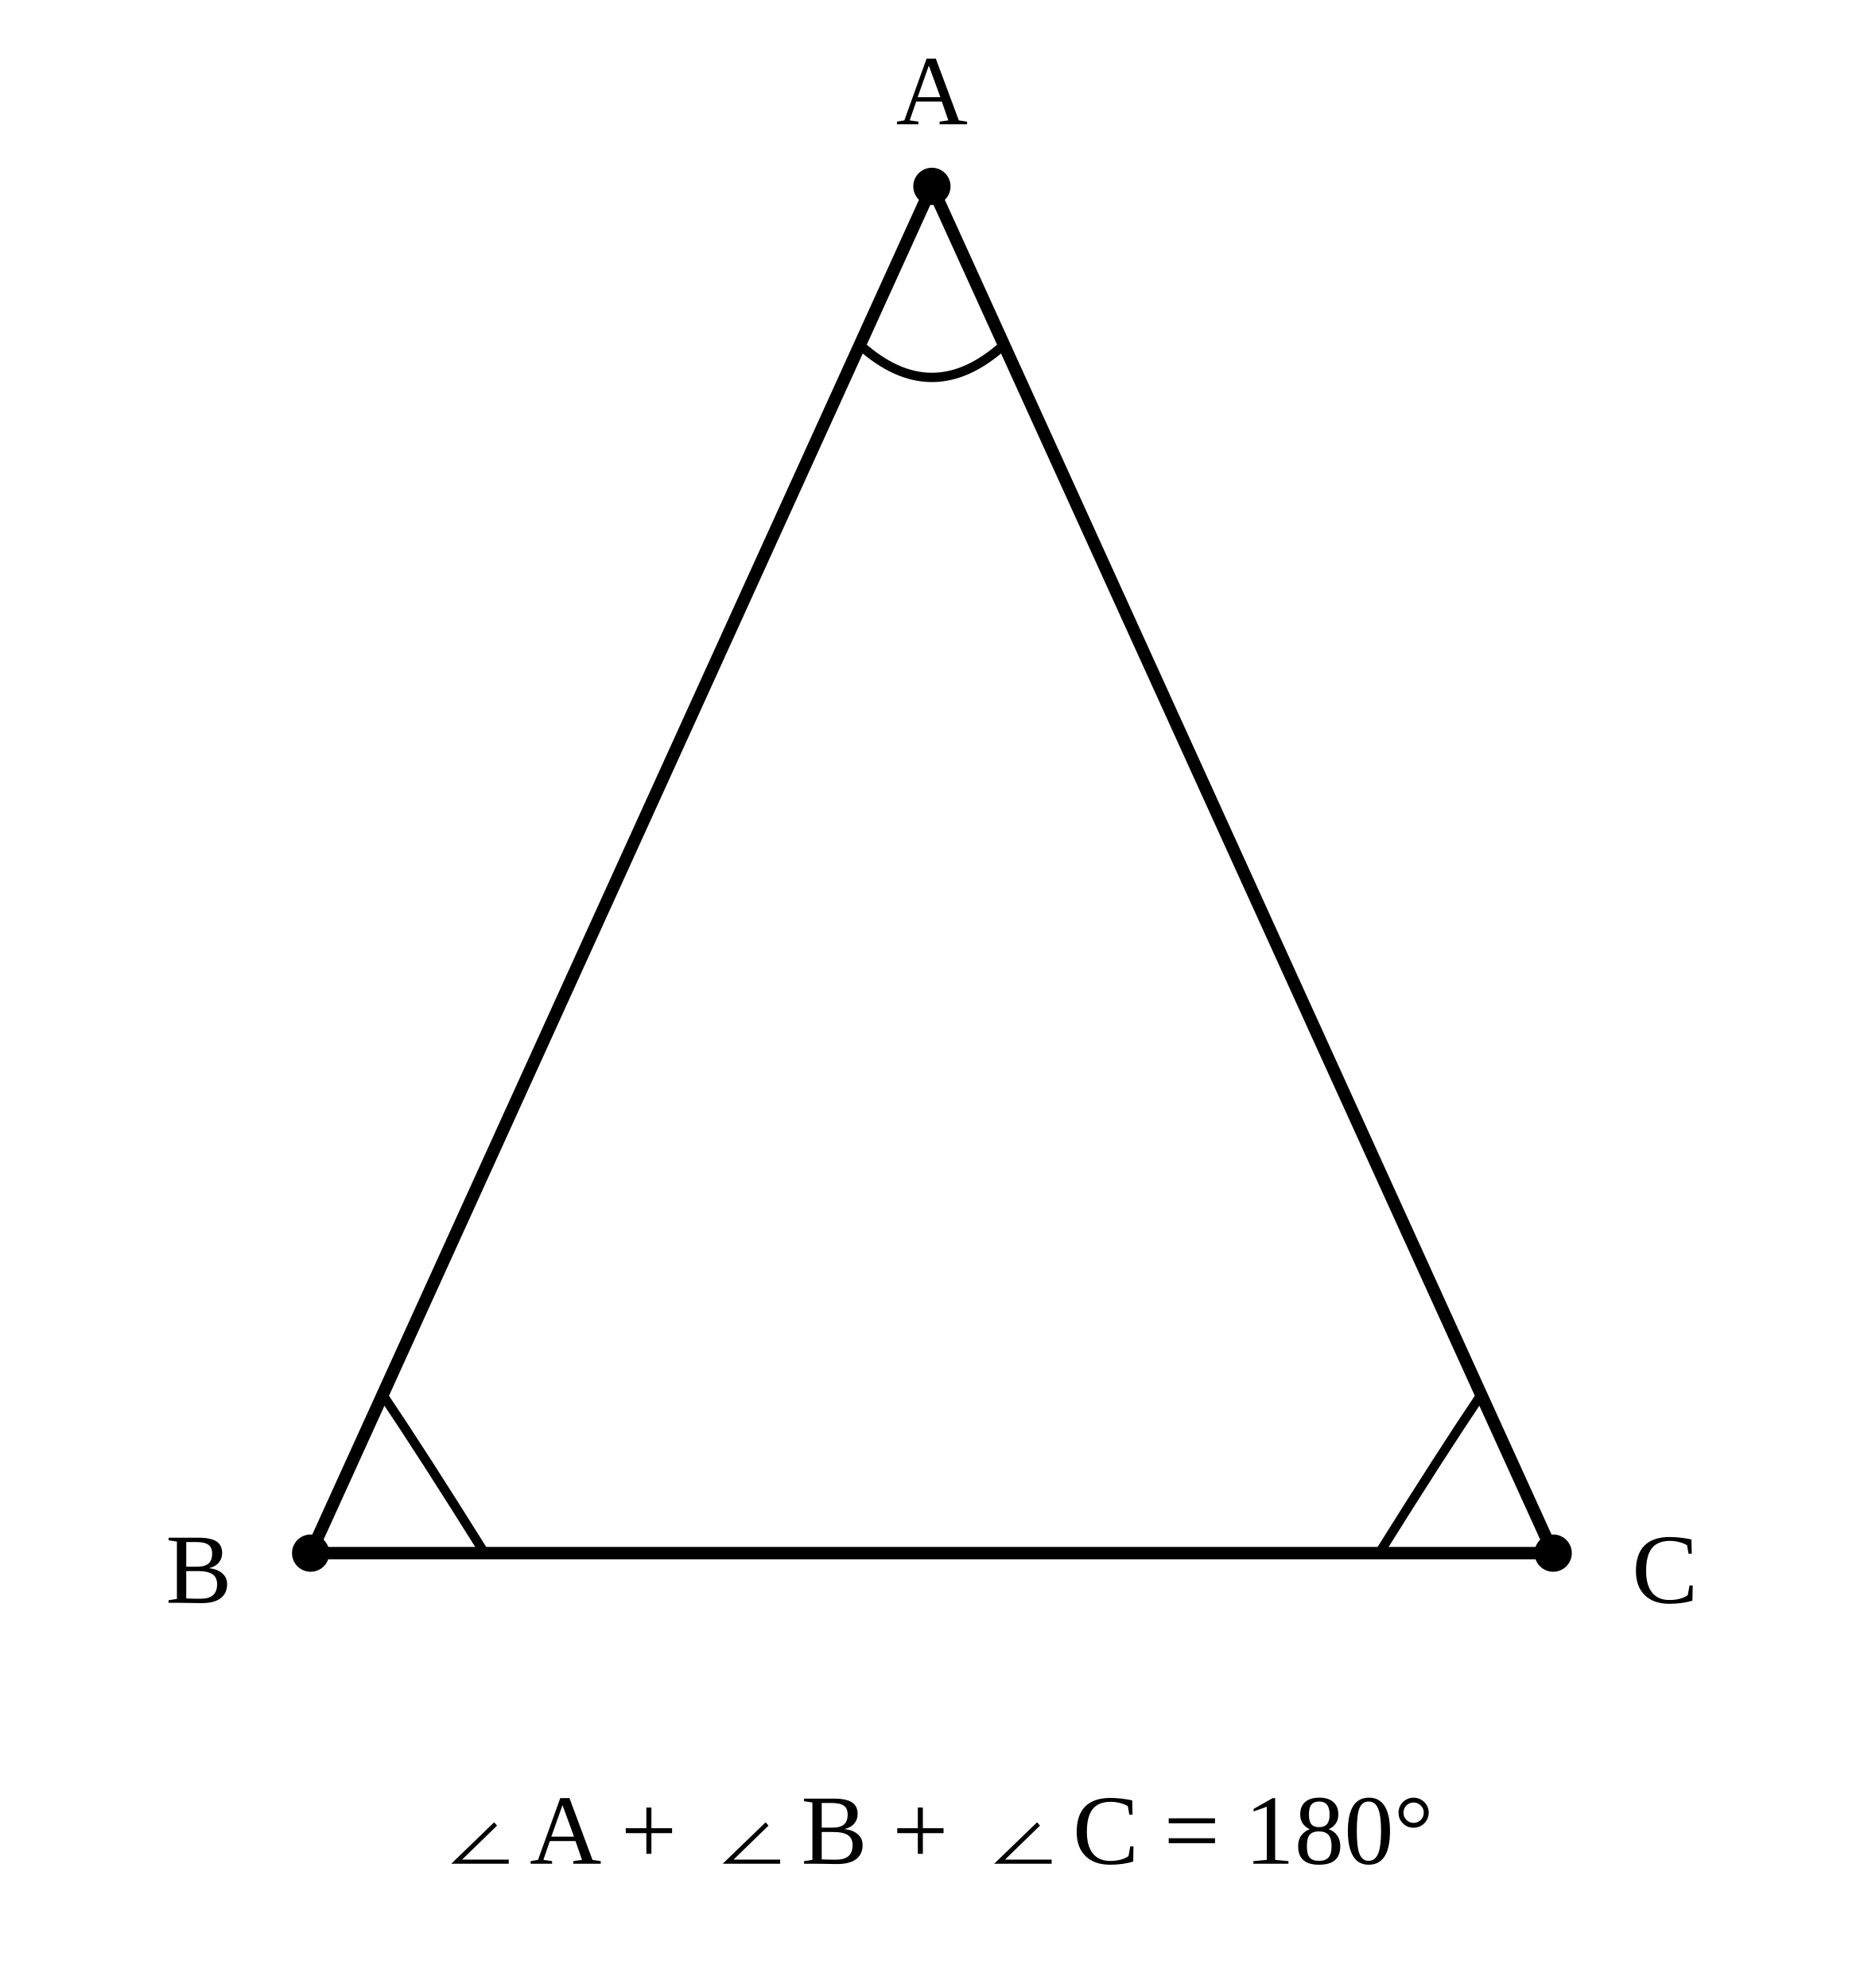
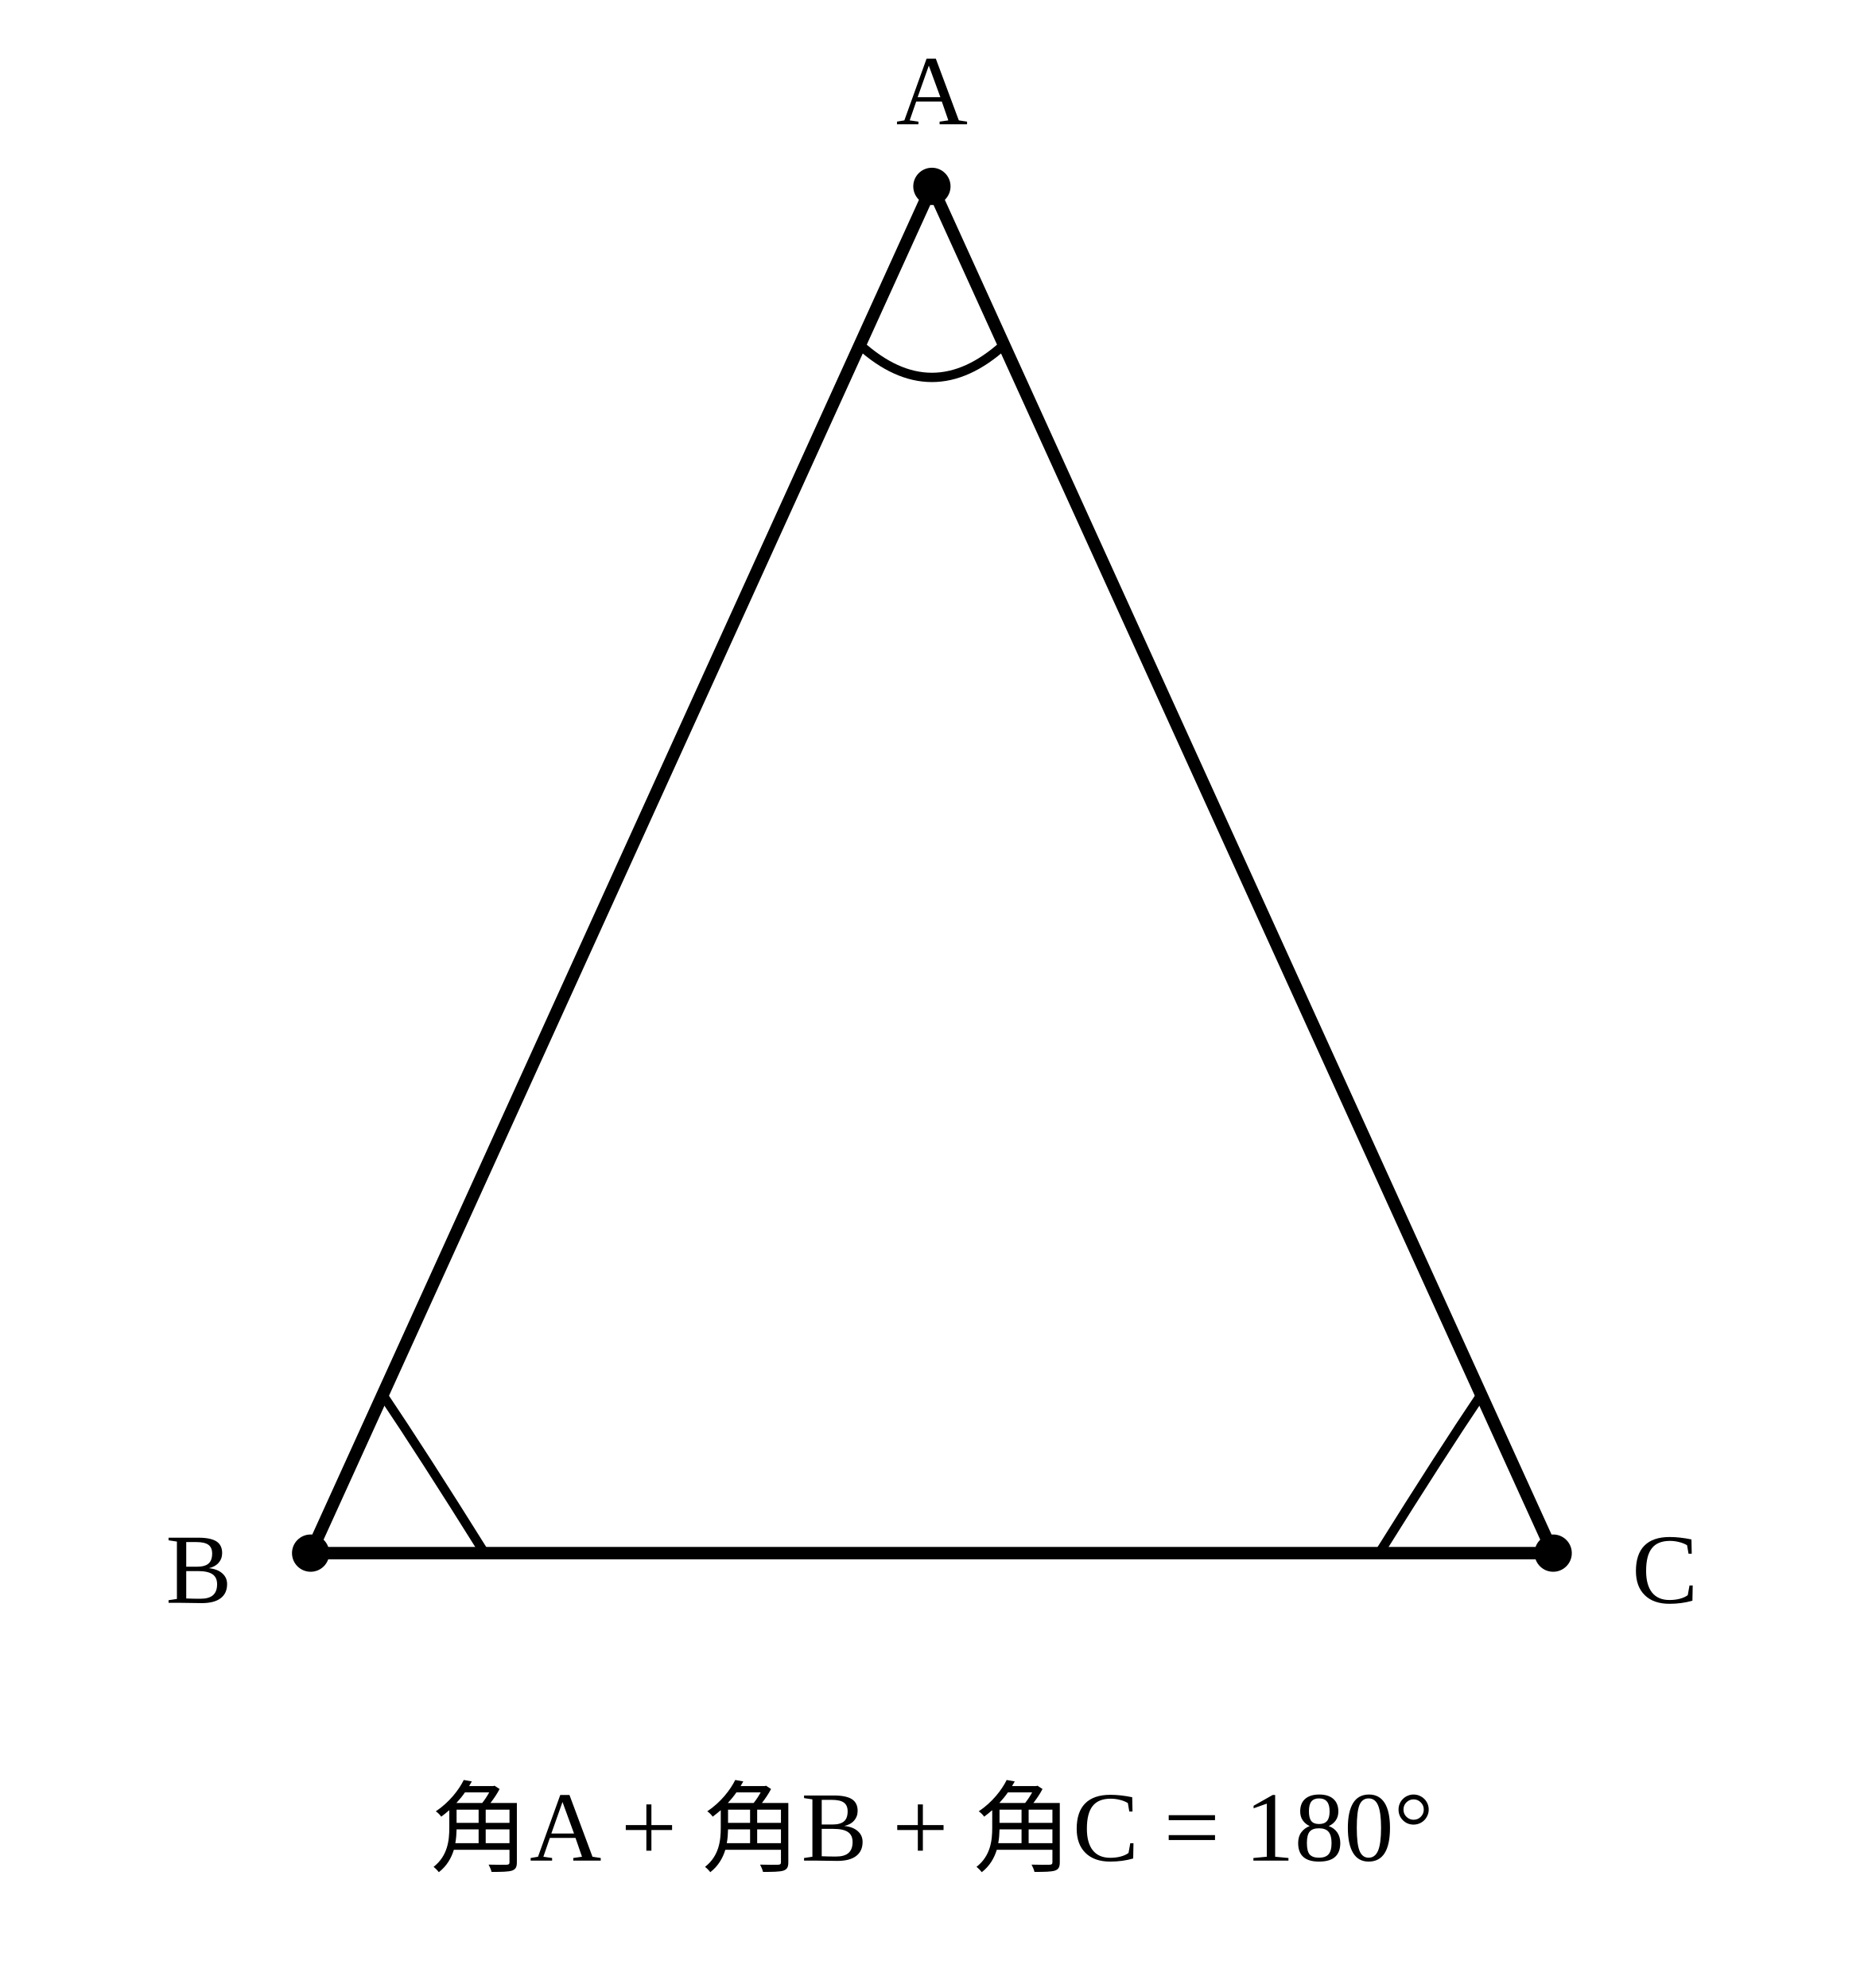
<svg xmlns="http://www.w3.org/2000/svg" viewBox="0 0 300 320" role="img" aria-label="三角形の3つの内角に弧を付けて示し、その和が180度になることを表す図">
  <polygon points="150,30 50,250 250,250" fill="none" stroke="currentColor" stroke-width="2" />
  <circle cx="150" cy="30" r="3" fill="currentColor" />
  <circle cx="50" cy="250" r="3" fill="currentColor" />
  <circle cx="250" cy="250" r="3" fill="currentColor" />
  <text x="150" y="20" font-size="16" text-anchor="middle" fill="currentColor">A</text>
  <text x="32" y="258" font-size="16" text-anchor="middle" fill="currentColor">B</text>
  <text x="268" y="258" font-size="16" text-anchor="middle" fill="currentColor">C</text>
  <path d="M138.4,55.5 Q150,66 161.6,55.5" fill="none" stroke="currentColor" stroke-width="1.5" />
  <path d="M61.6,224.5 Q68,234 78,250" fill="none" stroke="currentColor" stroke-width="1.5" />
  <path d="M238.4,224.5 Q232,234 222,250" fill="none" stroke="currentColor" stroke-width="1.5" />
-   <text x="150" y="300" font-size="16" text-anchor="middle" fill="currentColor">∠A + ∠B + ∠C = 180°</text>
+   <text x="150" y="300" font-size="16" text-anchor="middle" fill="currentColor">角A + 角B + 角C = 180°</text>
</svg>
